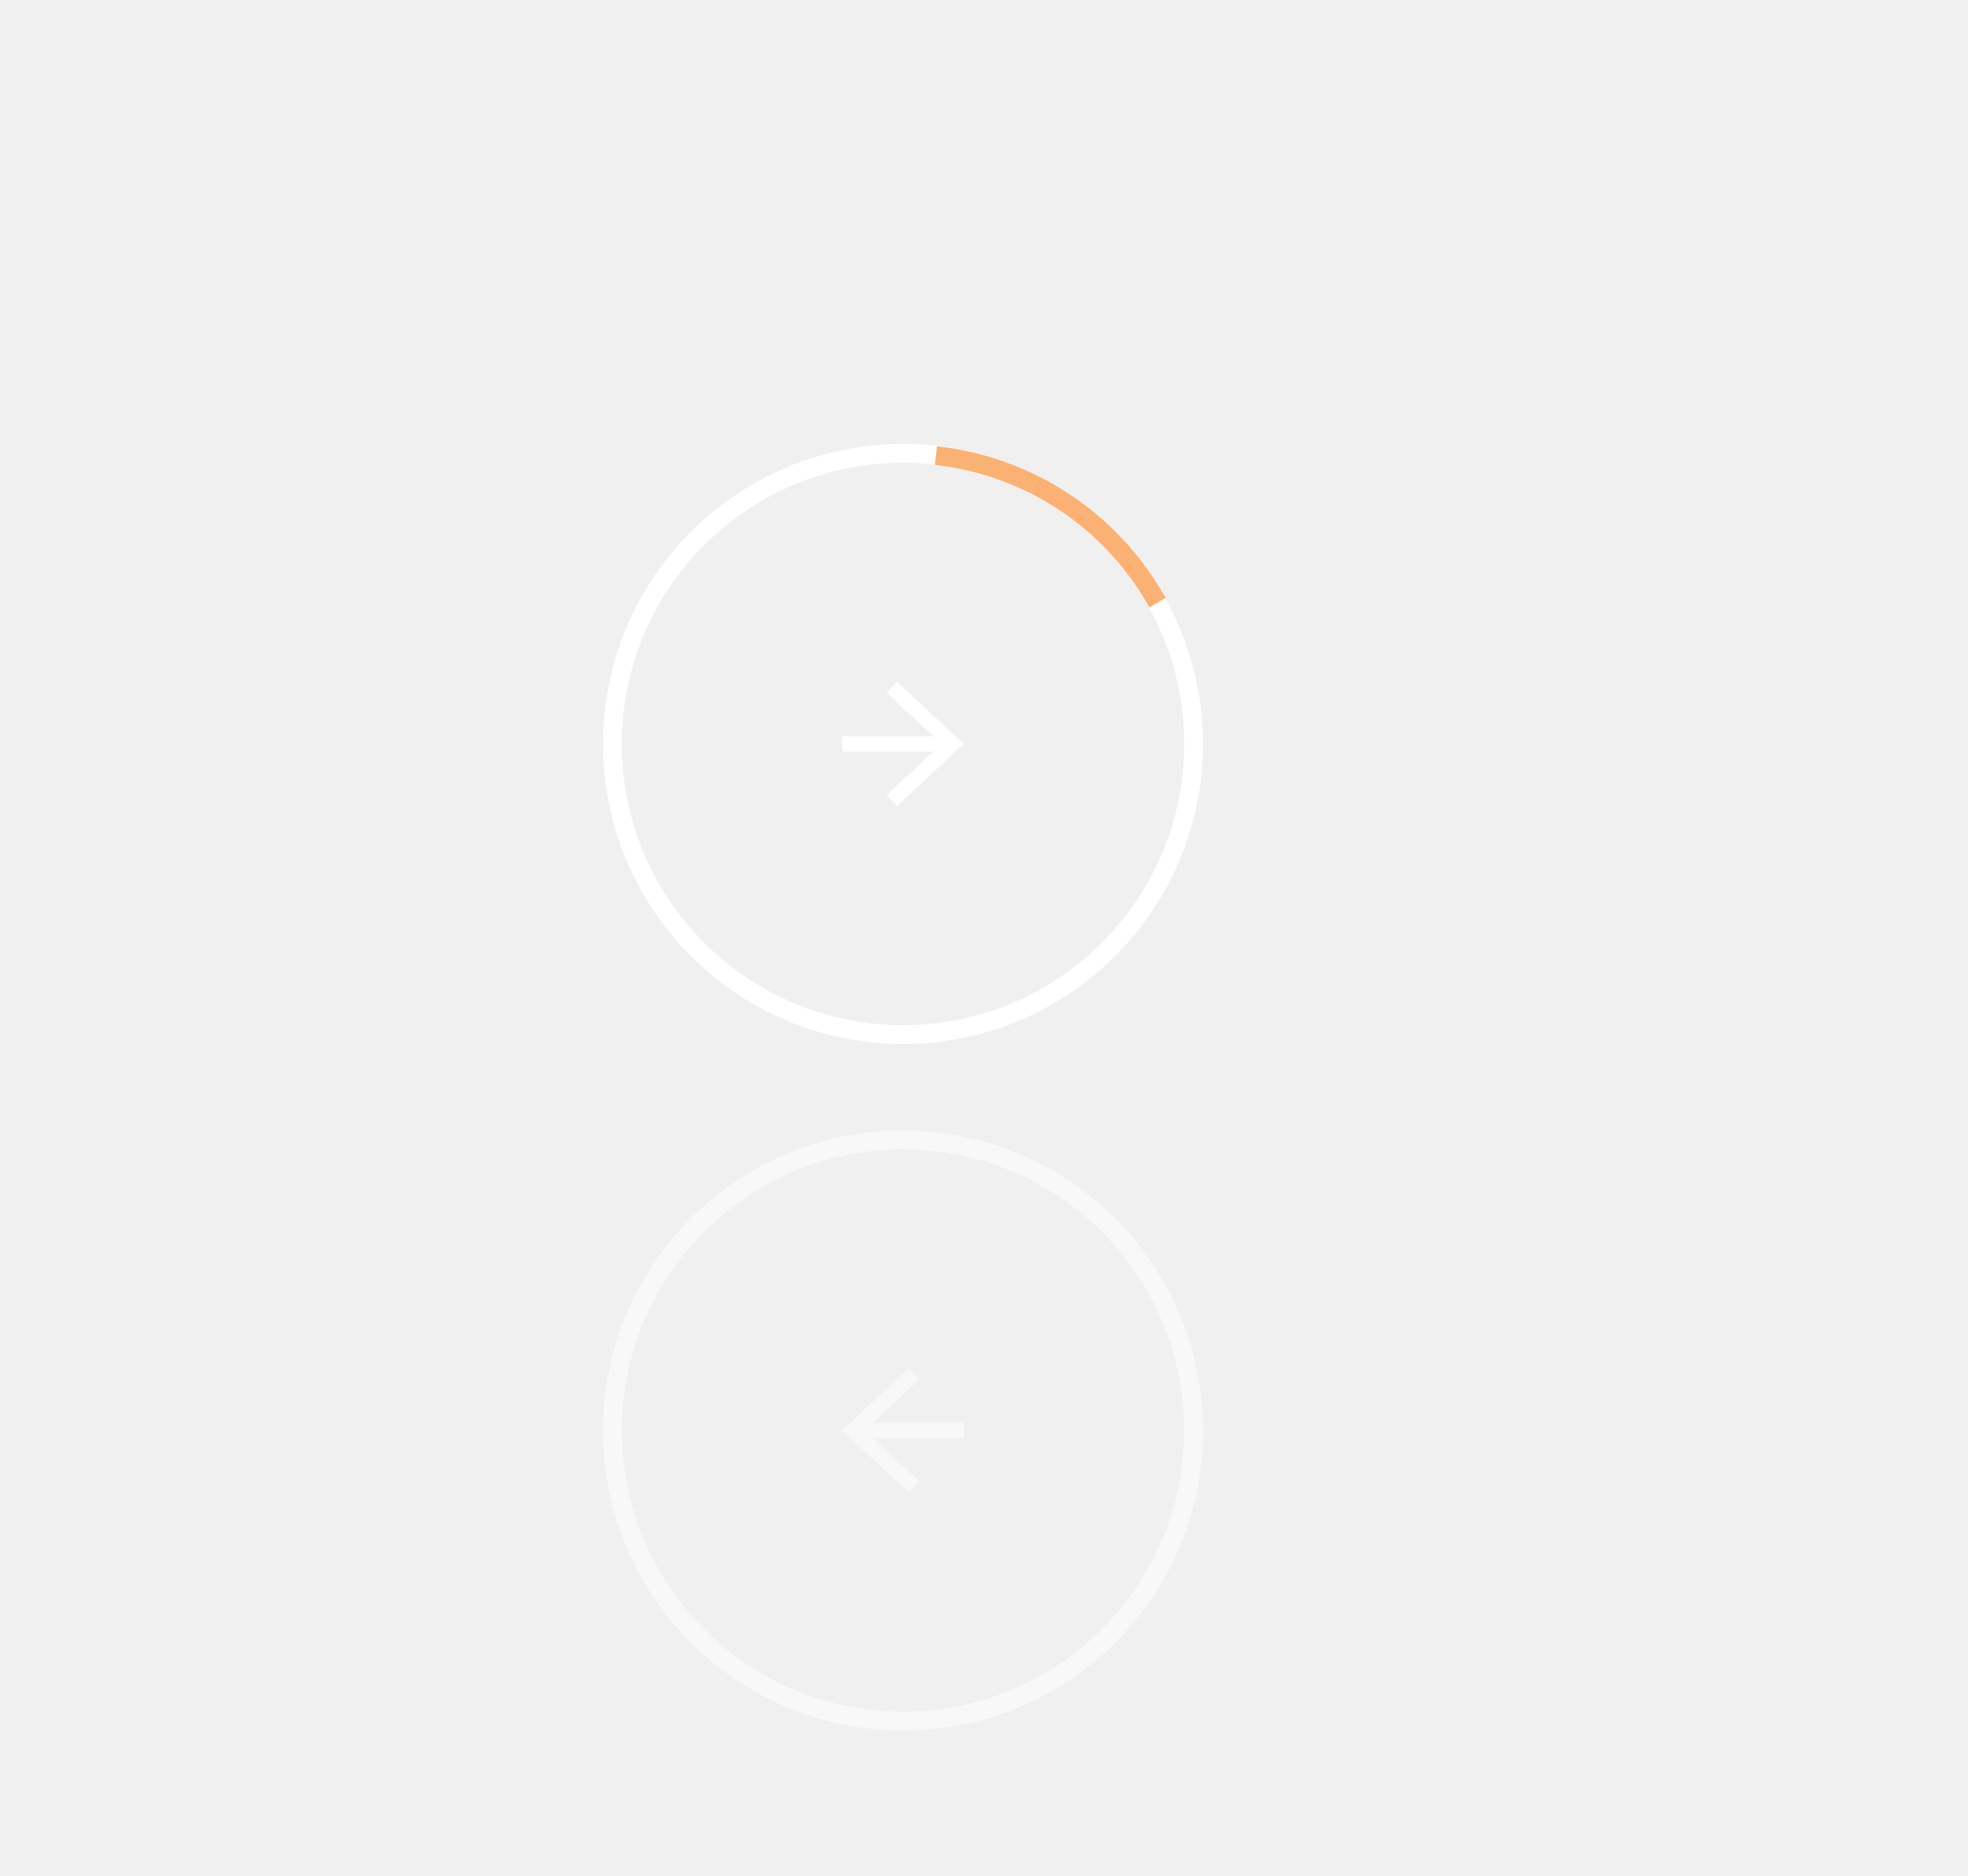
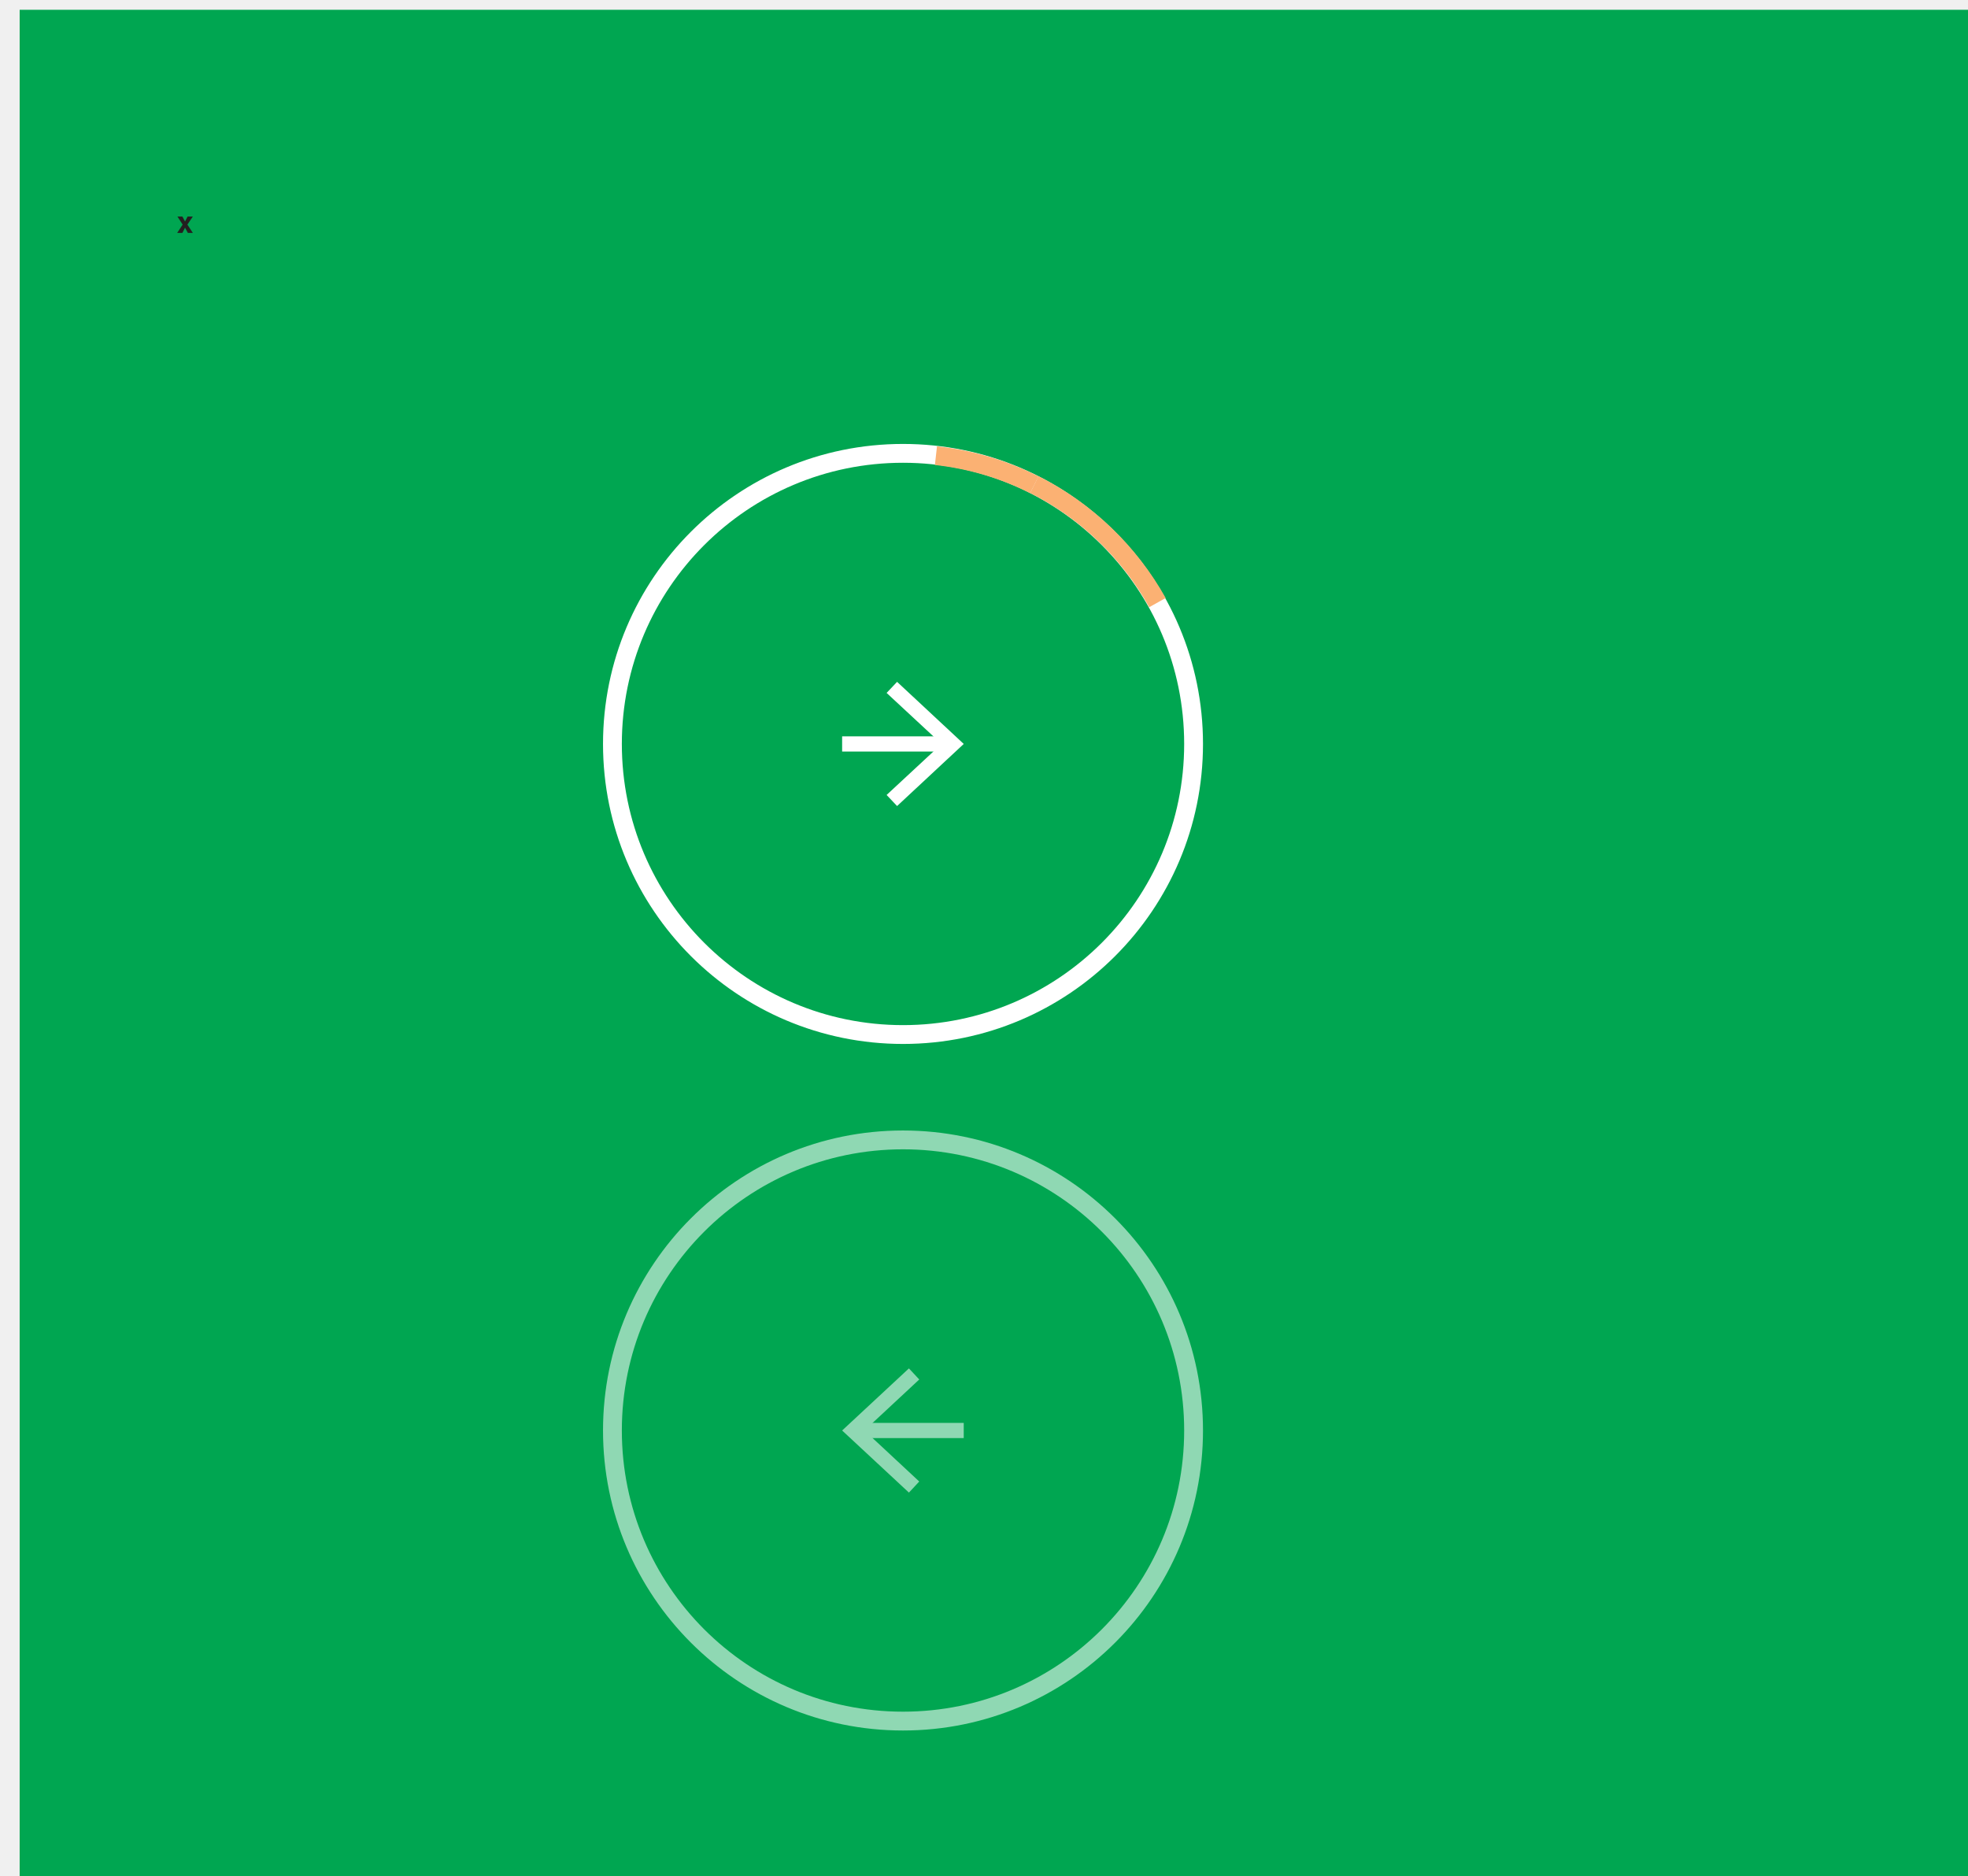
<svg xmlns="http://www.w3.org/2000/svg" version="1.1" viewBox="0 0 129.63 123.55">
  <defs>
    <style>
-       .cls-1, .cls-2, .cls-3 {
-         fill: none;
+       .cls-1, .cls-2, .cls-3, .cls-4 {
        stroke-miterlimit: 10;
      }

-       .cls-1, .cls-3 {
+       .cls-1, .cls-3, .cls-4 {
+         fill: none;
+       }
+ 
+       .cls-1, .cls-4 {
        stroke: #fff;
      }

-       .cls-4 {
+       .cls-2 {
+         fill: #00a651;
+         stroke: #00a651;
+         stroke-width: 1.15px;
+       }
+ 
+       .cls-5 {
        fill: #fff;
      }

-       .cls-2 {
+       .cls-3 {
        stroke: #fbb173;
      }

-       .cls-2, .cls-3 {
+       .cls-3, .cls-4 {
        stroke-width: 1.24px;
      }

-       .cls-5 {
+       .cls-6 {
        opacity: .56;
+       }
+ 
+       .cls-7 {
+         fill: #231f20;
+         font-family: HelveticaNeue-CondensedBold, 'Helvetica Neue';
+         font-size: 2px;
+         font-weight: 700;
      }
    </style>
  </defs>
  <g>
    <g id="Layer_1">
+       <rect class="cls-2" x="1.87" y="1.22" width="129.23" height="123.15" />
      <g>
-         <circle class="cls-3" cx="59.48" cy="49" r="19.14" />
+         <circle class="cls-4" cx="59.48" cy="49" r="19.14" />
        <g>
          <line class="cls-1" x1="62.4" y1="49" x2="55.47" y2="49" />
-           <polygon class="cls-4" points="59.09 44.91 58.4 45.64 62.02 49 58.4 52.36 59.09 53.09 63.48 49 59.09 44.91" />
+           <polygon class="cls-5" points="59.09 44.91 58.4 45.64 62.02 49 58.4 52.36 59.09 53.09 63.48 49 59.09 44.91" />
        </g>
      </g>
      <g>
-         <path class="cls-2" d="M61.65,30.01c2.33.26,4.51.92,6.48,1.92" />
-         <path class="cls-2" d="M68.13,31.92c3.44,1.73,6.26,4.46,8.11,7.77" />
+         <path class="cls-3" d="M61.65,30.01c2.33.26,4.51.92,6.48,1.92" />
+         <path class="cls-3" d="M68.13,31.92c3.44,1.73,6.26,4.46,8.11,7.77" />
      </g>
-       <g class="cls-5">
-         <circle class="cls-3" cx="59.48" cy="94.22" r="19.14" />
+       <g class="cls-6">
+         <circle class="cls-4" cx="59.48" cy="94.22" r="19.14" />
        <g>
          <line class="cls-1" x1="56.56" y1="94.22" x2="63.48" y2="94.22" />
-           <polygon class="cls-4" points="59.87 98.31 60.55 97.58 56.94 94.22 60.55 90.86 59.87 90.13 55.47 94.22 59.87 98.31" />
+           <polygon class="cls-5" points="59.87 98.31 60.55 97.58 56.94 94.22 60.55 90.86 59.87 90.13 55.47 94.22 59.87 98.31" />
        </g>
      </g>
+       <text class="cls-7" transform="translate(11.64 15.34)">
+         <tspan x="0" y="0">x</tspan>
+       </text>
    </g>
  </g>
</svg>
